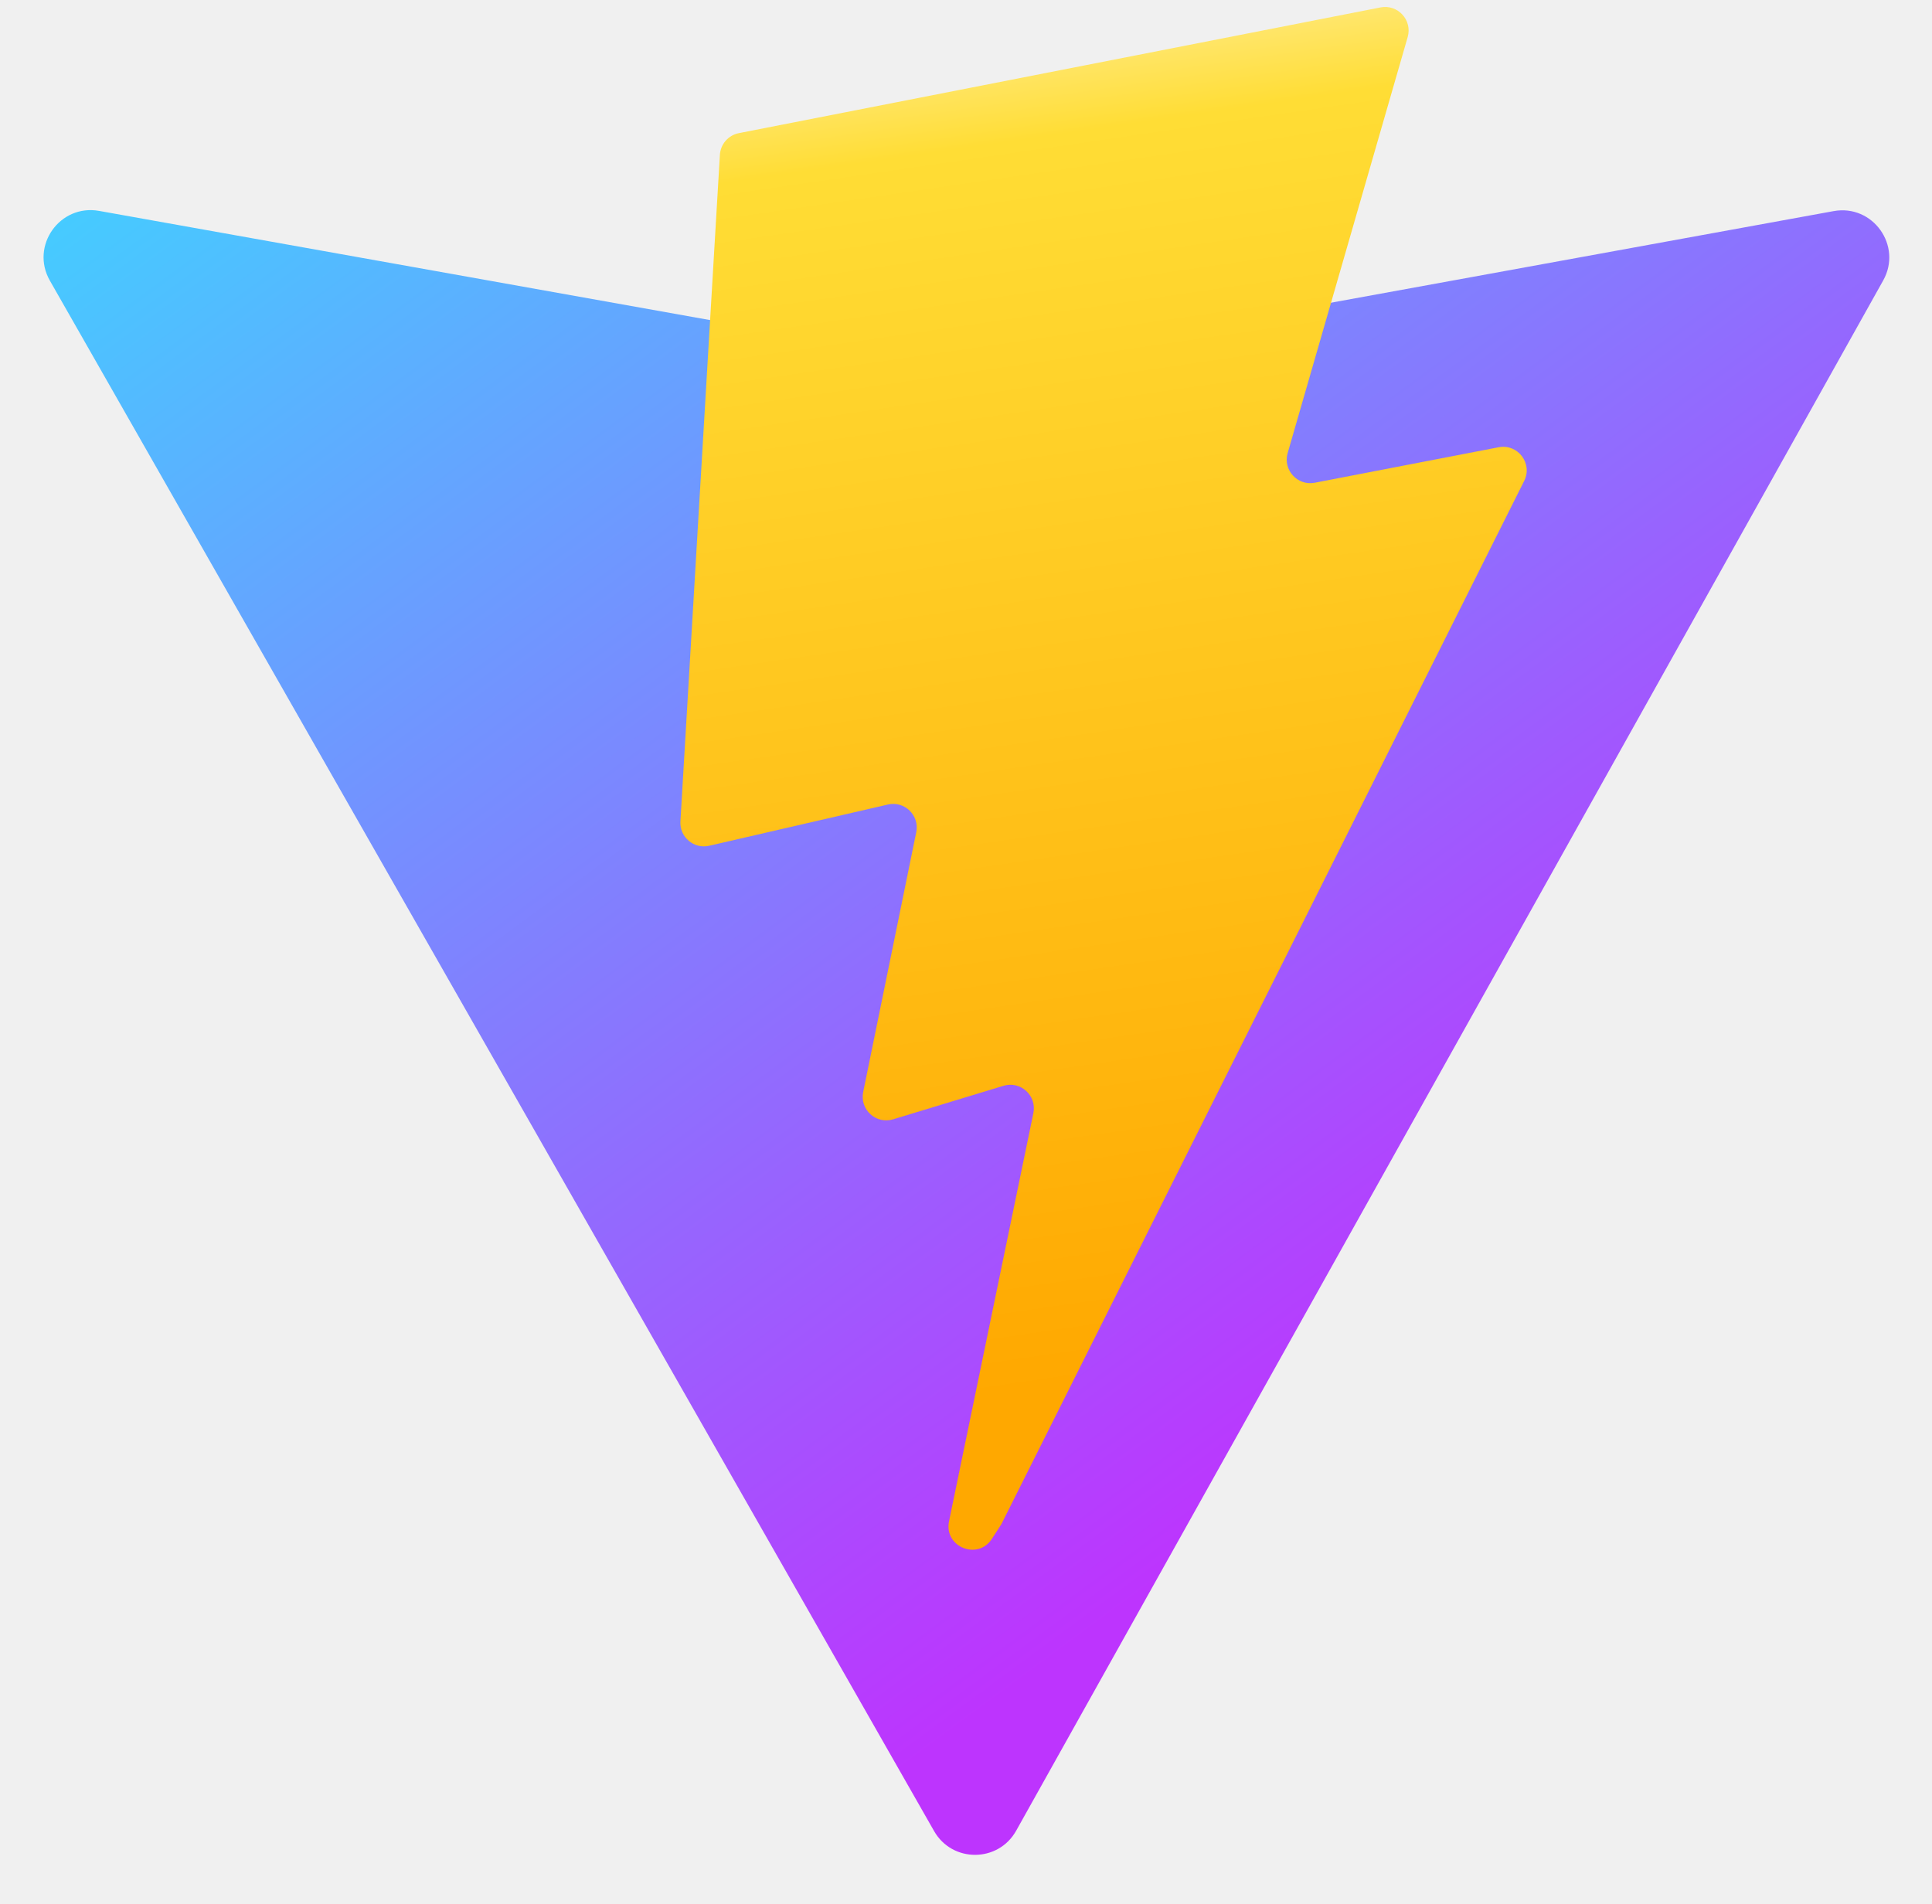
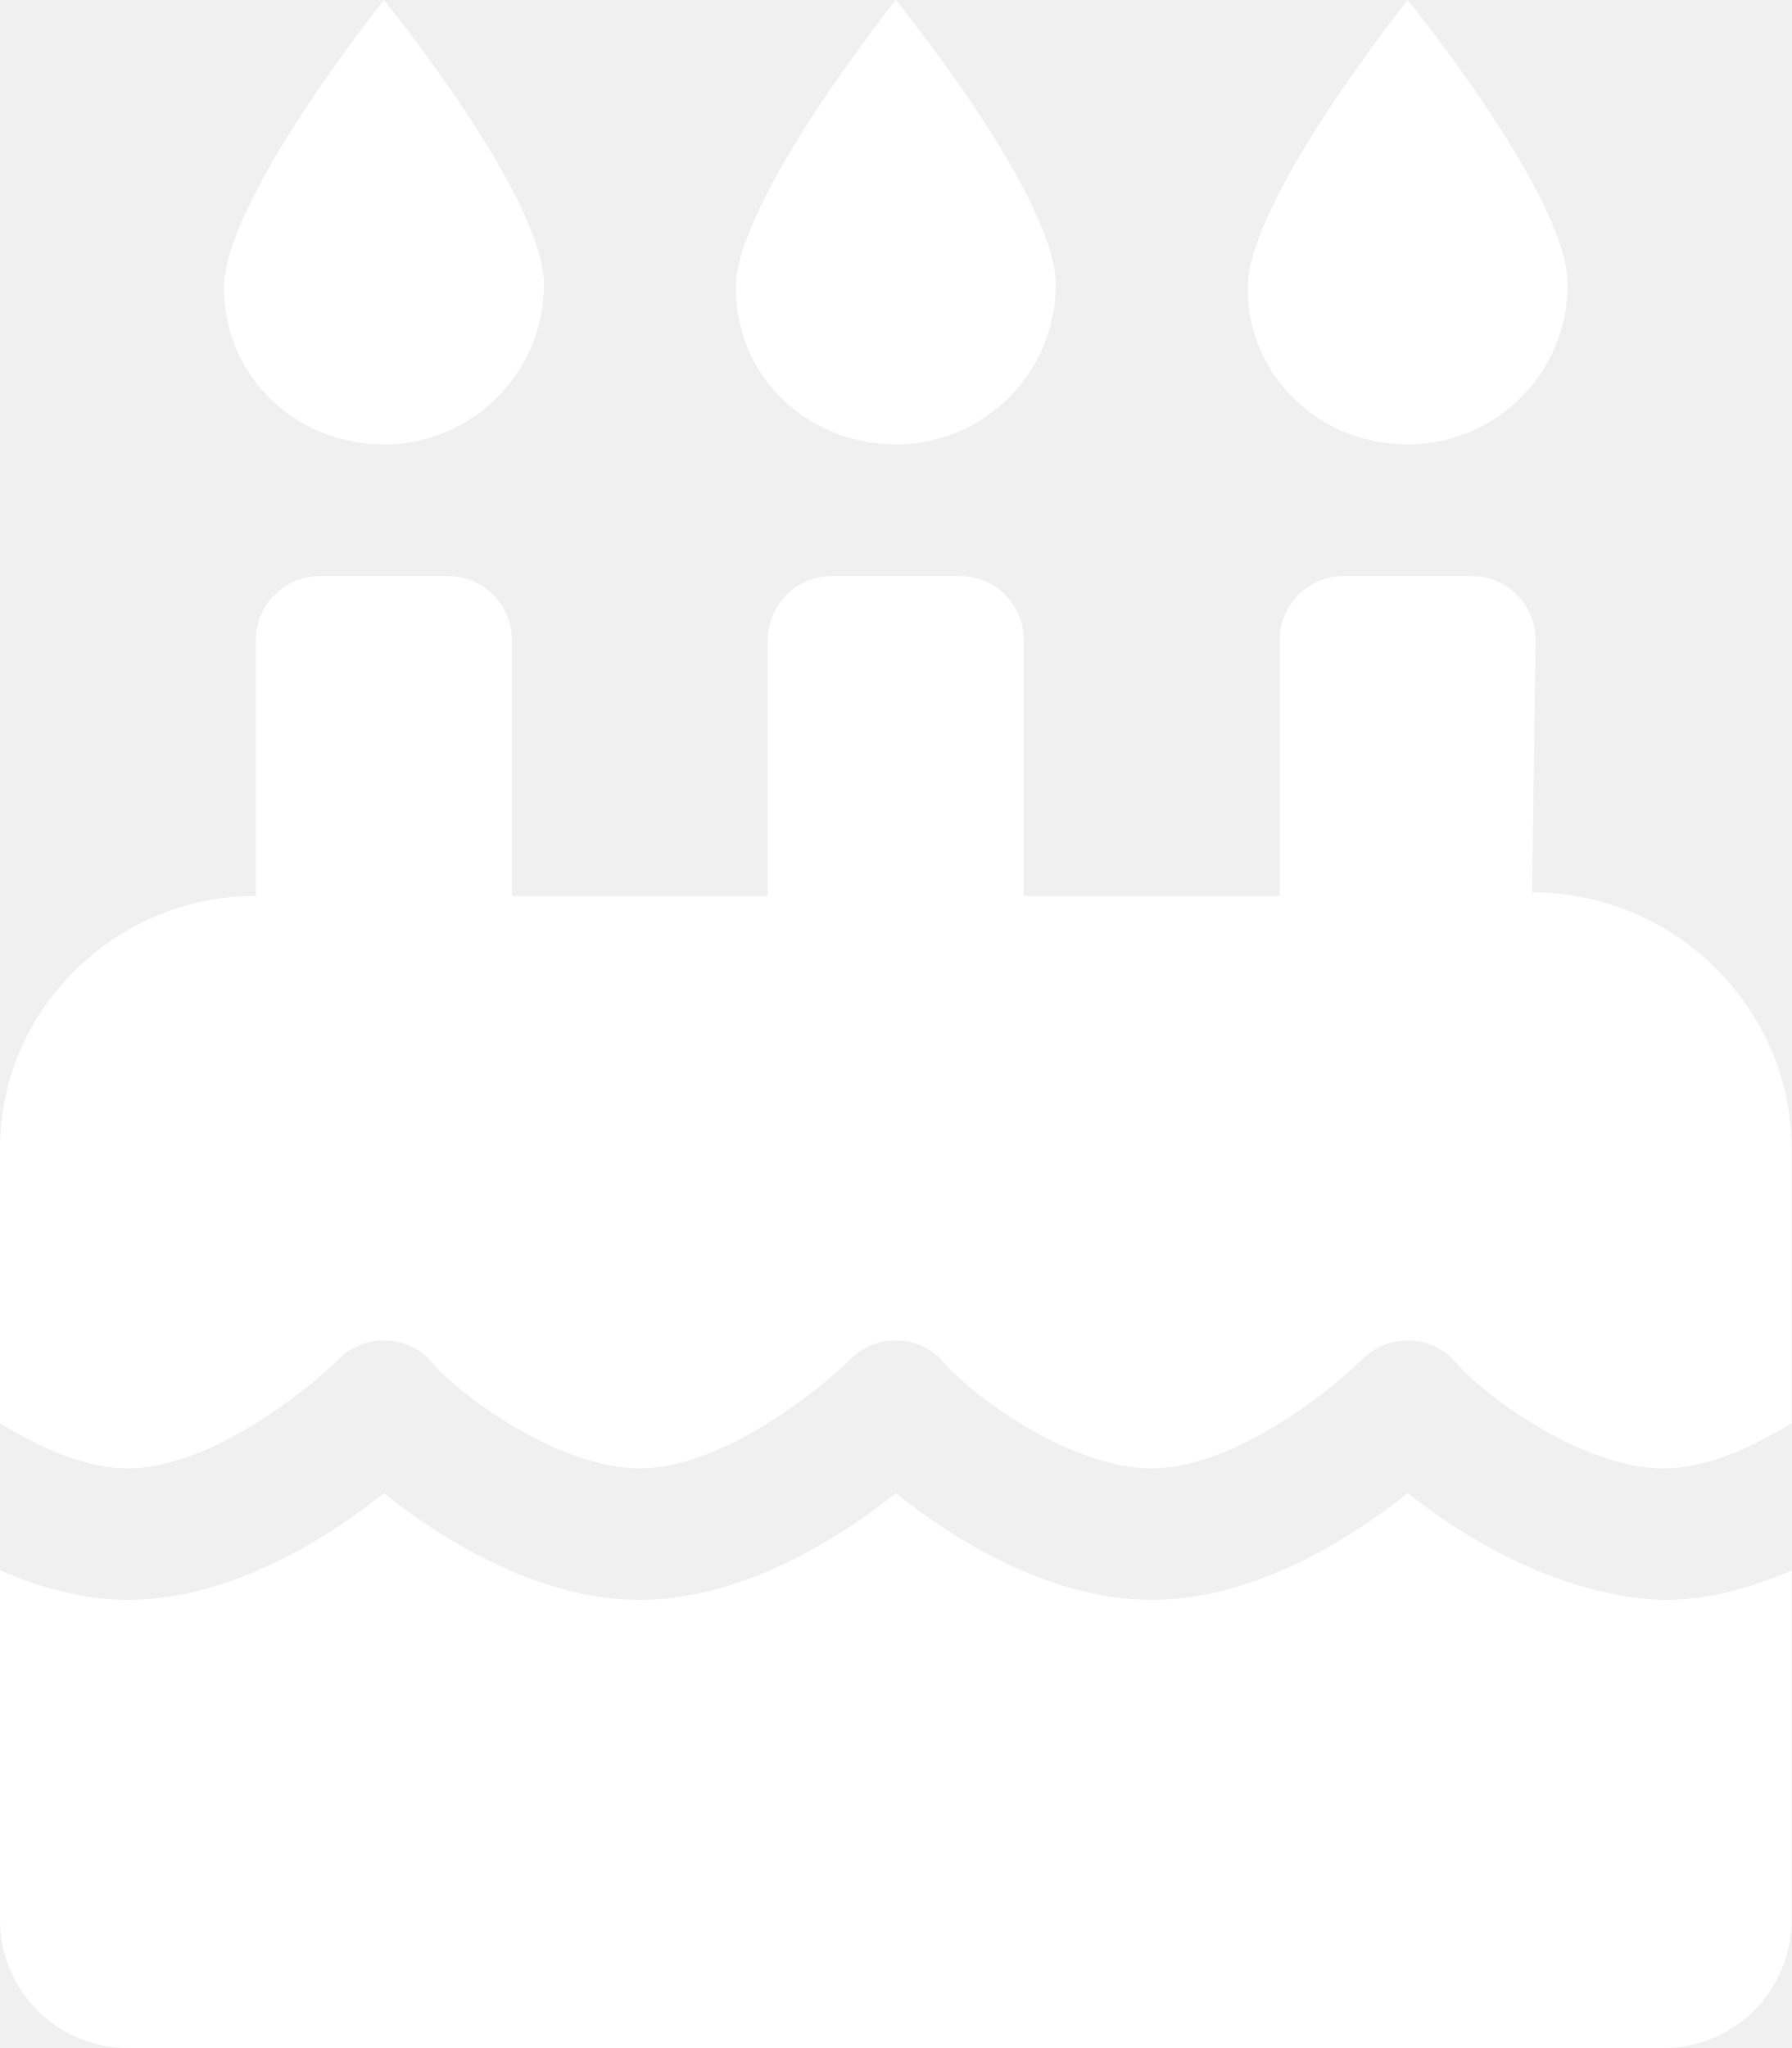
- <svg xmlns="http://www.w3.org/2000/svg" width="410" height="404" viewBox="0 0 410 404" fill="none">
-   <path d="M399.641 59.525L215.643 388.545C211.844 395.338 202.084 395.378 198.228 388.618L10.582 59.556C6.381 52.19 12.68 43.267 21.028 44.759L205.223 77.682C206.398 77.892 207.601 77.89 208.776 77.676L389.119 44.806C397.439 43.289 403.768 52.143 399.641 59.525Z" fill="url(#paint0_linear)" />
-   <path d="M292.965 1.574L156.801 28.255C154.563 28.694 152.906 30.59 152.771 32.866L144.395 174.33C144.198 177.662 147.258 180.248 150.51 179.498L188.42 170.749C191.967 169.931 195.172 173.055 194.443 176.622L183.18 231.775C182.422 235.487 185.907 238.661 189.532 237.56L212.947 230.446C216.577 229.344 220.065 232.527 219.297 236.242L201.398 322.875C200.278 328.294 207.486 331.249 210.492 326.603L212.5 323.5L323.454 102.072C325.312 98.365 322.108 94.137 318.036 94.923L279.014 102.454C275.347 103.161 272.227 99.746 273.262 96.158L298.731 7.867C299.767 4.273 296.636 0.855 292.965 1.574Z" fill="url(#paint1_linear)" />
-   <defs>
-     <linearGradient id="paint0_linear" x1="6" y1="33" x2="235" y2="344" gradientUnits="userSpaceOnUse">
-       <stop stop-color="#41D1FF" />
-       <stop offset="1" stop-color="#BD34FE" />
-     </linearGradient>
-     <linearGradient id="paint1_linear" x1="194.651" y1="8.818" x2="236.076" y2="292.989" gradientUnits="userSpaceOnUse">
-       <stop stop-color="#FFEA83" />
-       <stop offset="0.083" stop-color="#FFDD35" />
-       <stop offset="1" stop-color="#FFA800" />
-     </linearGradient>
-   </defs>
+ <svg xmlns="http://www.w3.org/2000/svg" viewBox="0 0 448 512">
+   <path d="M352 111.1c22.09 0 40-17.88 40-39.97S352 0 352 0s-40 49.91-40 72S329.9 111.1 352 111.1zM224 111.1c22.09 0 40-17.88 40-39.97S224 0 224 0S184 49.91 184 72S201.9 111.1 224 111.1zM383.1 223.1L384 160c0-8.836-7.164-16-16-16h-32C327.2 144 320 151.2 320 160v64h-64V160c0-8.836-7.164-16-16-16h-32C199.2 144 192 151.2 192 160v64H128V160c0-8.836-7.164-16-16-16h-32C71.16 144 64 151.2 64 160v63.97c-35.35 0-64 28.65-64 63.1v68.7c9.814 6.102 21.39 11.33 32 11.33c20.64 0 45.05-19.73 52.7-27.33c6.25-6.219 16.34-6.219 22.59 0C114.1 348.3 139.4 367.1 160 367.1s45.05-19.73 52.7-27.33c6.25-6.219 16.34-6.219 22.59 0C242.1 348.3 267.4 367.1 288 367.1s45.05-19.73 52.7-27.33c6.25-6.219 16.34-6.219 22.59 0C370.1 348.3 395.4 367.1 416 367.1c10.61 0 22.19-5.227 32-11.33V287.1C448 252.6 419.3 223.1 383.1 223.1zM352 373.3c-13.75 10.95-38.03 26.66-64 26.66s-50.25-15.7-64-26.66c-13.75 10.95-38.03 26.66-64 26.66s-50.25-15.7-64-26.66c-13.75 10.95-38.03 26.66-64 26.66c-11.27 0-22.09-3.121-32-7.377v87.38C0 497.7 14.33 512 32 512h384c17.67 0 32-14.33 32-32v-87.38c-9.91 4.256-20.73 7.377-32 7.377C390 399.1 365.8 384.3 352 373.3zM96 111.1c22.09 0 40-17.88 40-39.97S96 0 96 0S56 49.91 56 72S73.91 111.1 96 111.1z" fill="white" />
</svg>
